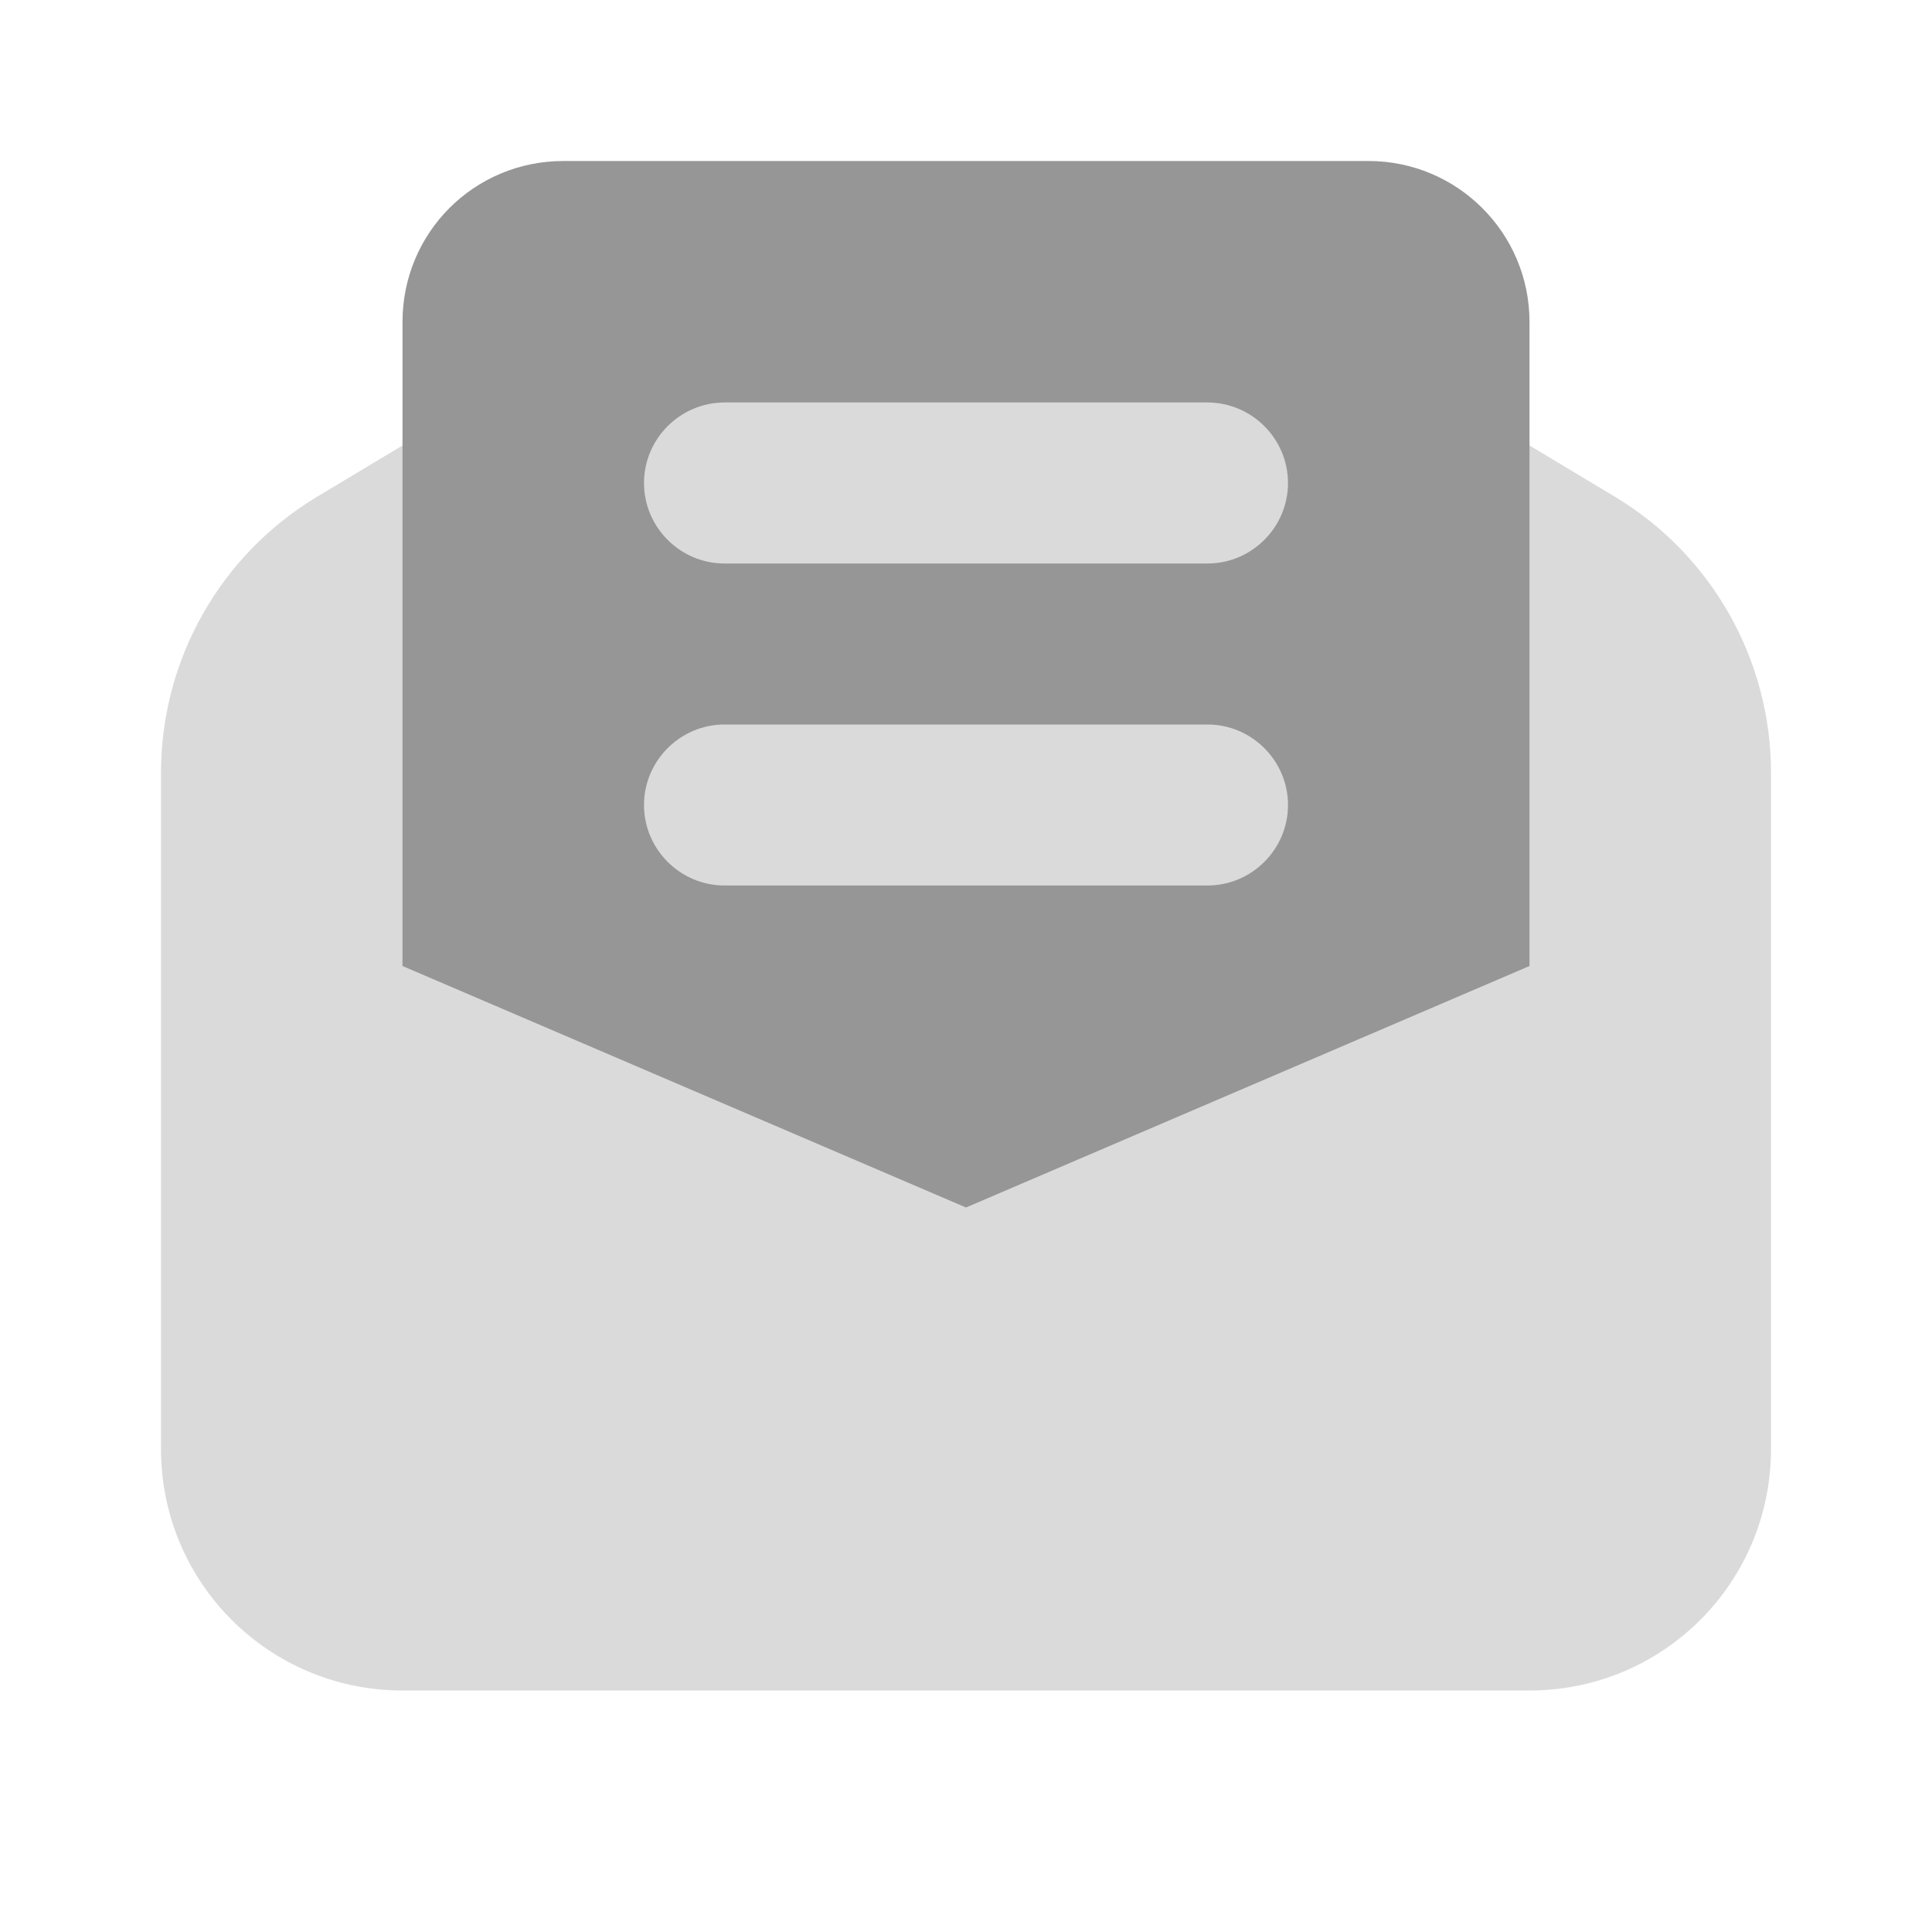
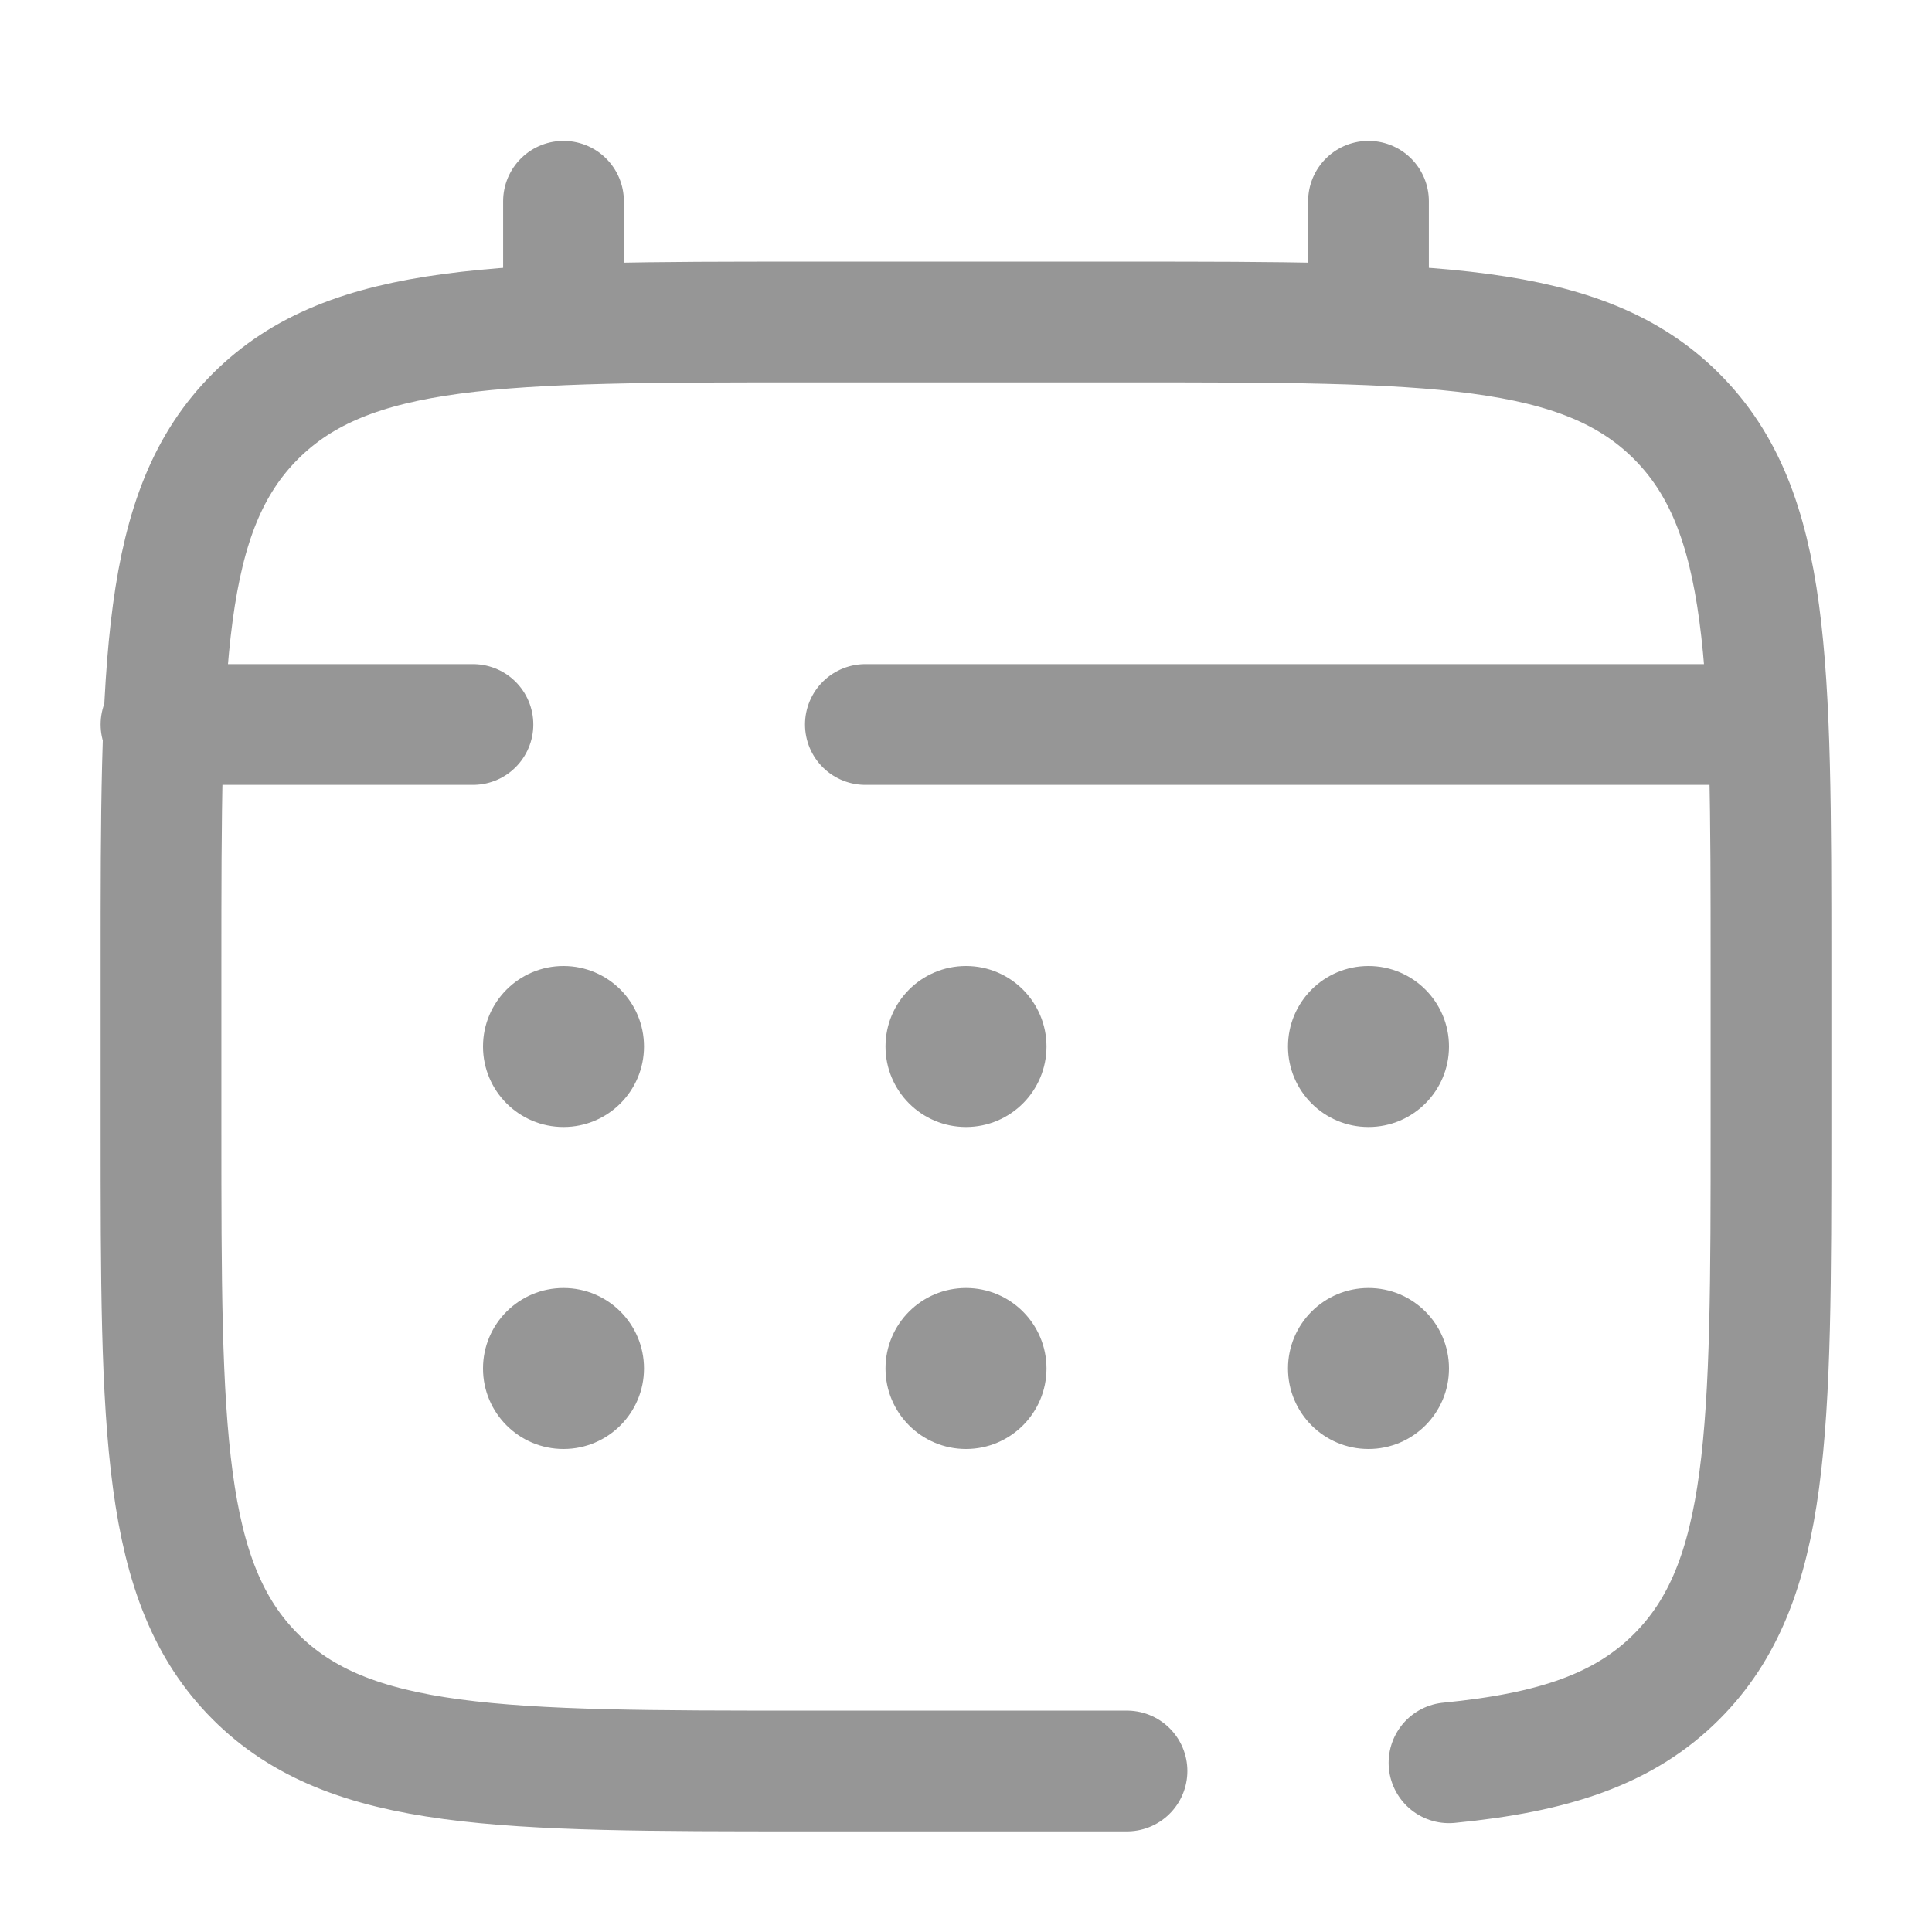
- <svg xmlns="http://www.w3.org/2000/svg" viewBox="0 0 24 24">
-   <path d="M22,9.6V18c0,1.66-1.34,3-3,3H5c-1.66,0-3-1.34-3-3V9.6c0-1.41,0.74-2.71,1.94-3.43L5.89,5h12.22l1.95,1.17C21.26,6.89,22,8.19,22,9.6z" opacity=".35" fill="#969696" />
-   <path d="M17,2H7C5.89,2,5,2.89,5,4v8l7,3l7-3V4C19,2.89,18.1,2,17,2z M15,11H9c-0.55,0-1-0.45-1-1s0.45-1,1-1h6c0.55,0,1,0.45,1,1S15.55,11,15,11z M15,7H9C8.45,7,8,6.55,8,6s0.45-1,1-1h6c0.55,0,1,0.45,1,1S15.55,7,15,7z" fill="#969696" />
+ <svg xmlns="http://www.w3.org/2000/svg" width="24" height="24" viewBox="0 0 24 24">
+   <g fill="none">
+     <path stroke="#969696" stroke-linecap="round" stroke-width="1.5" d="M14 22h-4c-3.771 0-5.657 0-6.828-1.172S2 17.771 2 14v-2c0-3.771 0-5.657 1.172-6.828S6.229 4 10 4h4c3.771 0 5.657 0 6.828 1.172S22 8.229 22 12v2c0 3.771 0 5.657-1.172 6.828c-.653.654-1.528.943-2.828 1.07M7 4V2.5M17 4V2.5M21.5 9H10.75M2 9h3.875" />
+     <path fill="#969696" d="M18 17a1 1 0 1 1-2 0a1 1 0 0 1 2 0m0-4a1 1 0 1 1-2 0a1 1 0 0 1 2 0m-5 4a1 1 0 1 1-2 0a1 1 0 0 1 2 0m0-4a1 1 0 1 1-2 0a1 1 0 0 1 2 0m-5 4a1 1 0 1 1-2 0a1 1 0 0 1 2 0m0-4a1 1 0 1 1-2 0a1 1 0 0 1 2 0" />
+   </g>
</svg>
